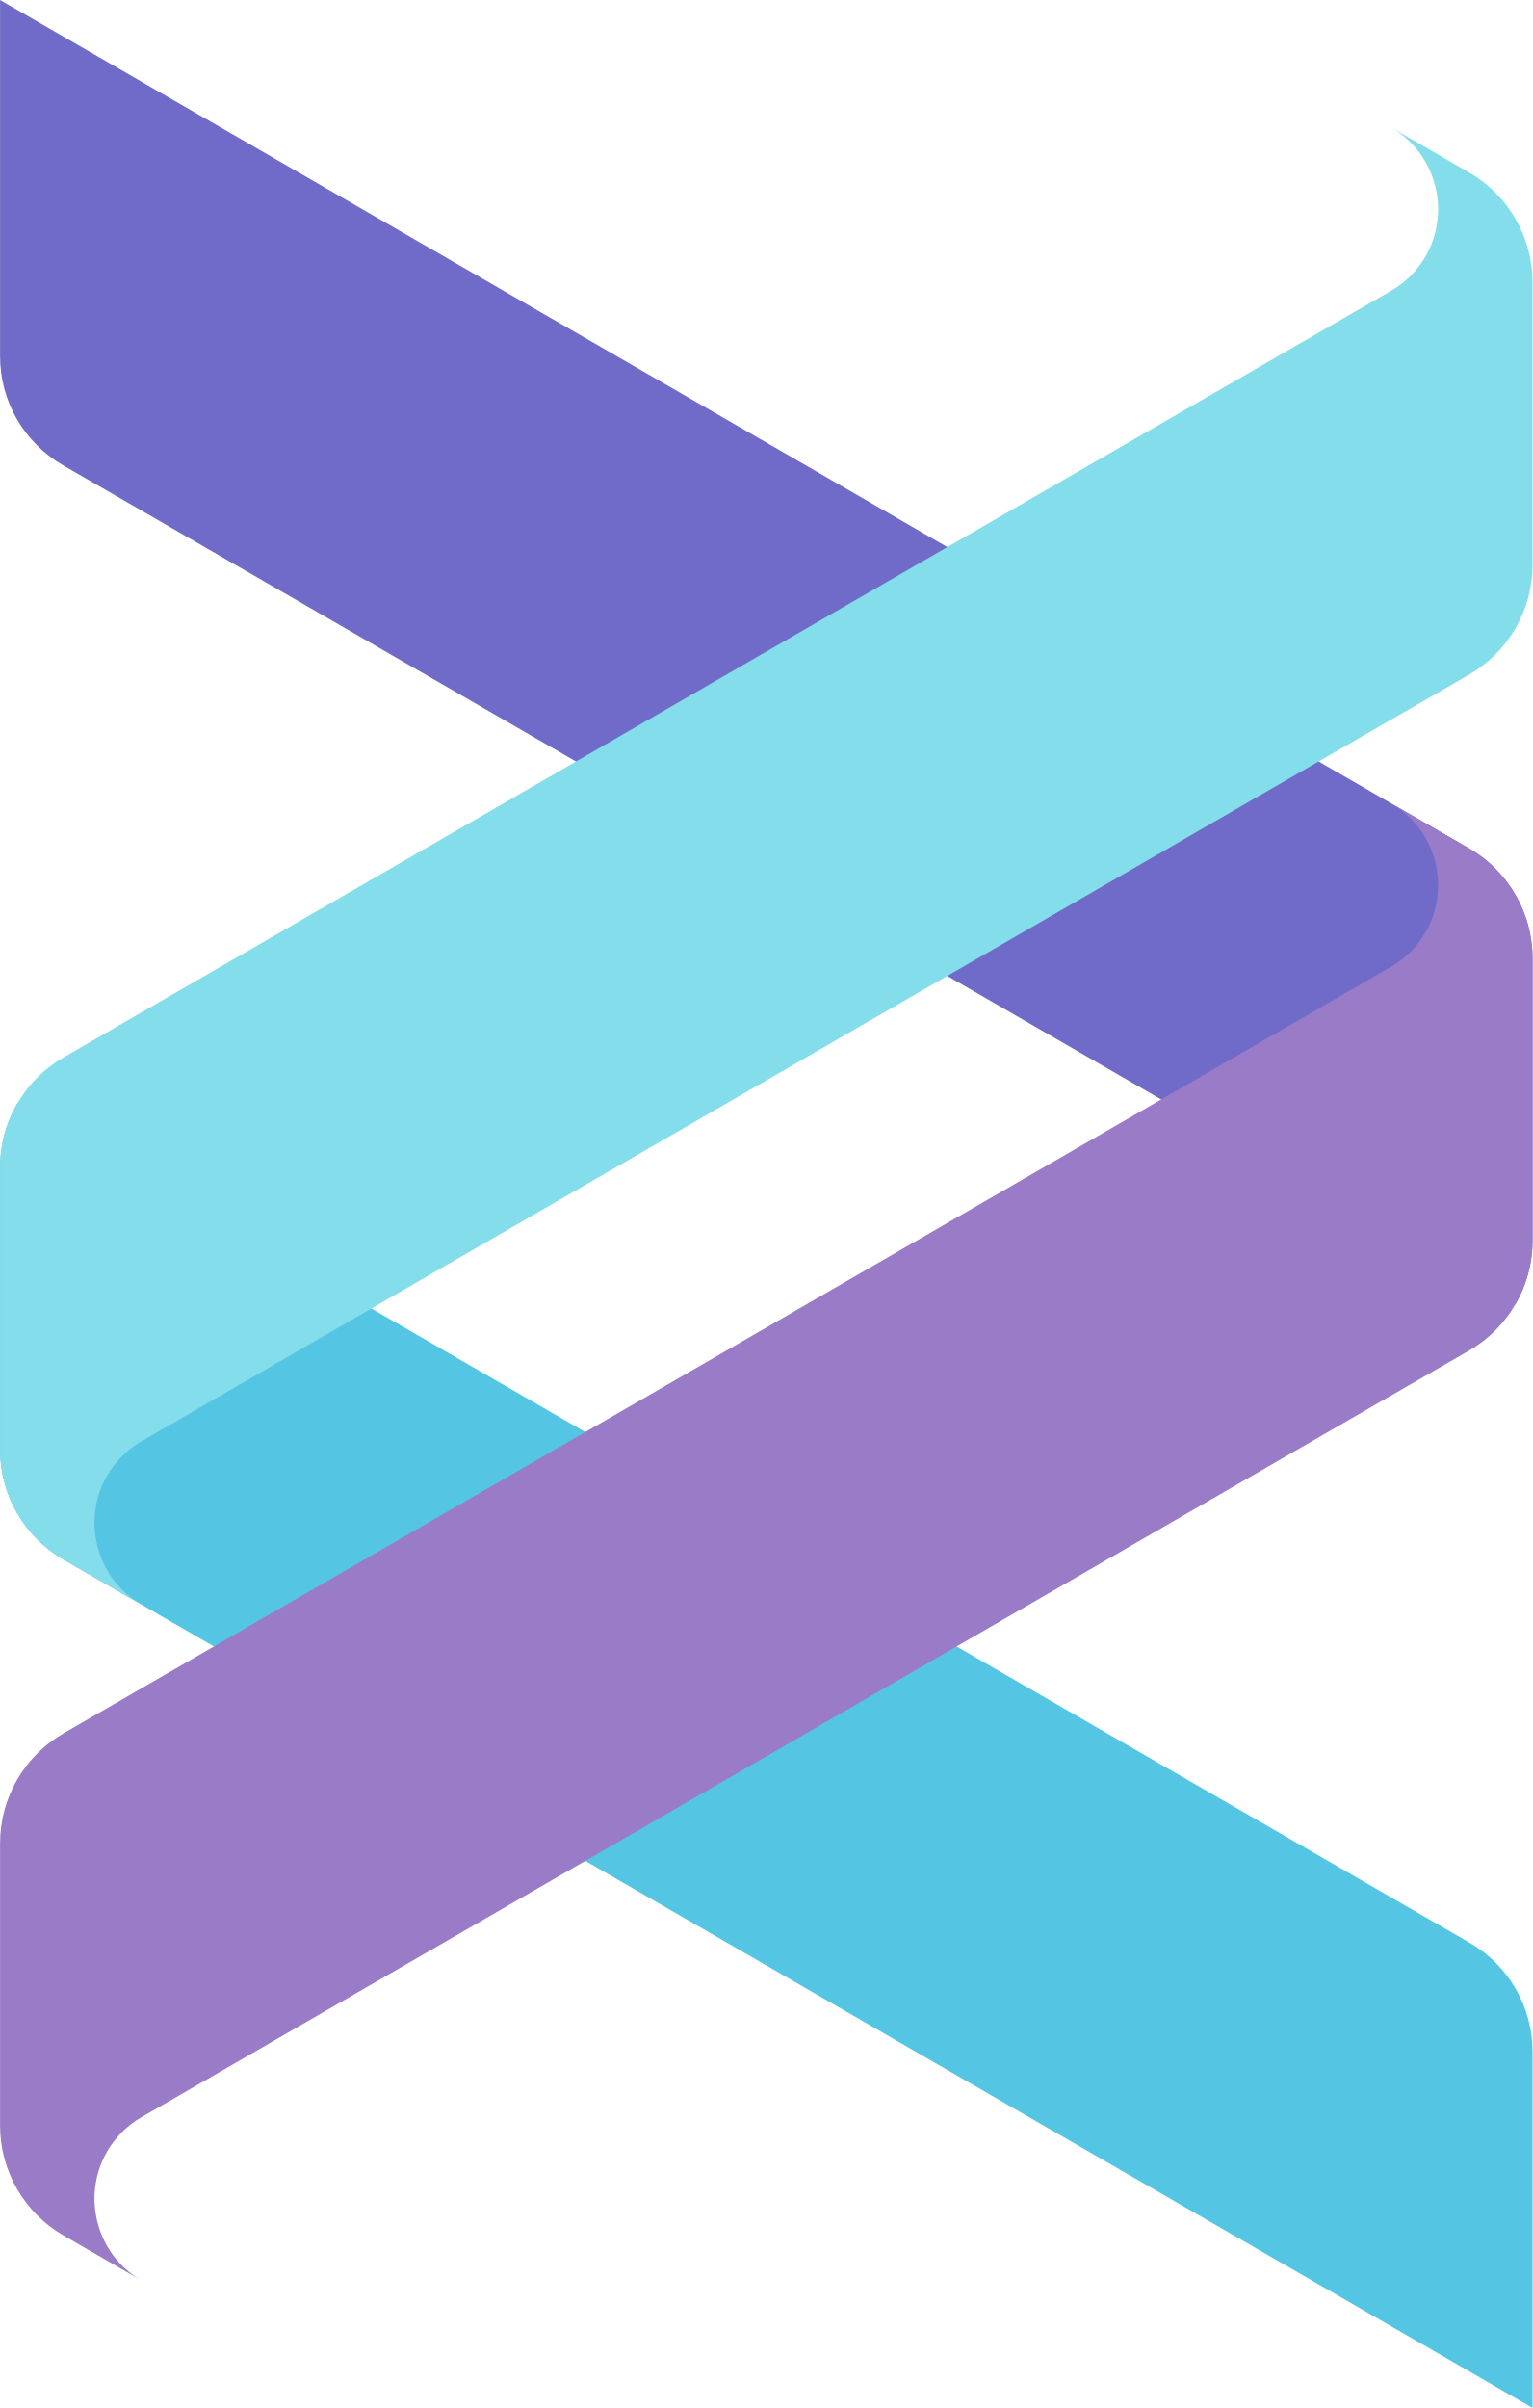
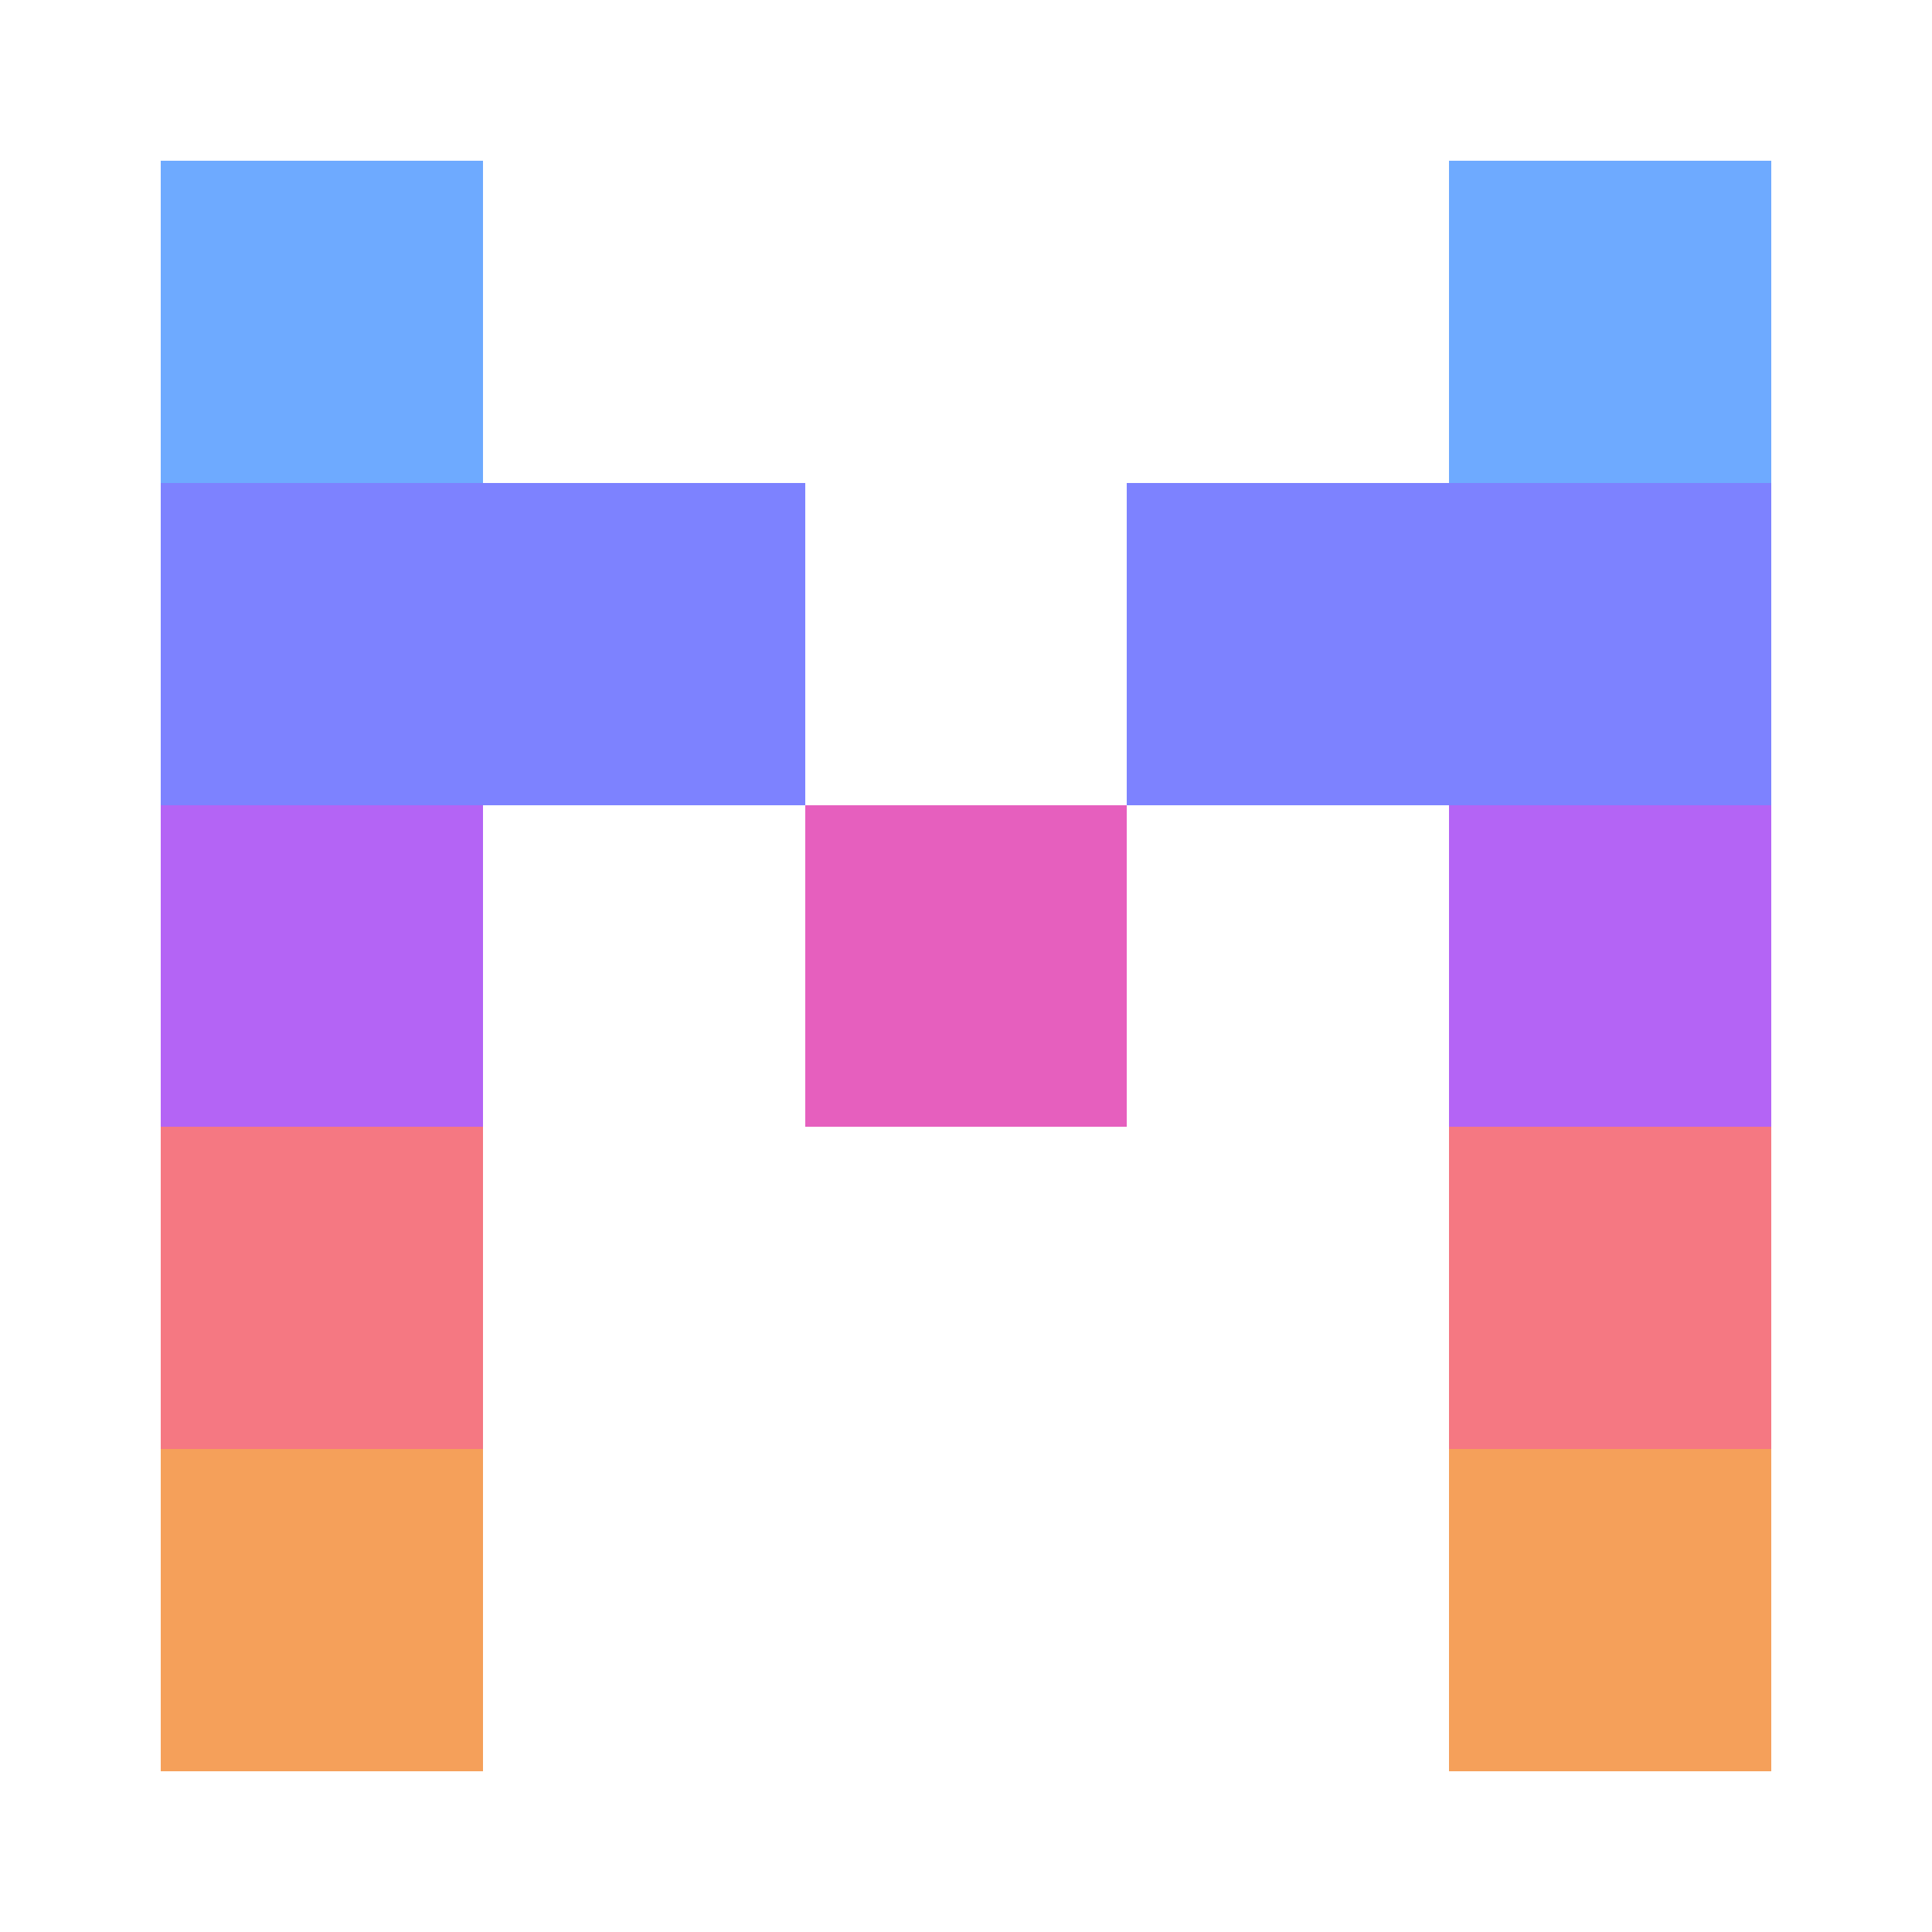
- <svg xmlns="http://www.w3.org/2000/svg" version="1.1" xml:space="preserve" style="fill-rule:evenodd;clip-rule:evenodd;stroke-linejoin:round;stroke-miterlimit:2;" viewBox="663.38 37.57 575.35 903.75">
-   <g transform="matrix(1,0,0,1,-31352.7,-1817.25)">
-     <g transform="matrix(1,0,0,1,31062.7,-20.8972)">
-       <g transform="matrix(1,0,0,1,-130.173,0.00185558)">
-         <path d="M1083.58,1875.72L1635.06,2194.12C1649.8,2202.63 1658.88,2218.37 1658.88,2235.39C1658.88,2264.98 1658.88,2311.74 1658.88,2341.33C1658.88,2349.84 1656.61,2358.03 1652.5,2365.16C1652.5,2365.16 1214.7,2112.4 1107.2,2050.33C1092.58,2041.89 1083.58,2026.29 1083.58,2009.41C1083.58,1963.5 1083.58,1875.72 1083.58,1875.72Z" style="fill:#706bc8;" />
-       </g>
-       <g transform="matrix(1,0,0,1,-130.173,0.00185558)">
-         <path d="M1635.26,2604.84C1649.88,2613.28 1658.88,2628.87 1658.88,2645.75C1658.88,2691.67 1658.88,2779.44 1658.88,2779.44L1107.41,2461.05C1092.66,2452.53 1083.58,2436.8 1083.58,2419.78C1083.58,2390.19 1083.58,2343.42 1083.58,2313.84C1083.58,2305.32 1085.85,2297.13 1089.96,2290.01C1089.96,2290.01 1527.76,2542.77 1635.26,2604.84Z" style="fill:#55c5e4;" />
-       </g>
-       <g transform="matrix(1,0,0,1,216.062,984.098)">
-         <path d="M790.407,1432.56C785.214,1435.55 780.717,1439.9 777.509,1445.46C767.862,1462.16 773.473,1483.76 790.004,1493.59L789.998,1493.59L761.173,1476.95C746.427,1468.44 737.344,1452.71 737.344,1435.68C737.344,1406.09 737.344,1359.33 737.344,1329.74C737.344,1312.71 746.427,1296.98 761.173,1288.47L1259.59,1000.74L1259.83,1000.6C1264.92,997.617 1269.33,993.314 1272.48,987.844C1282.13,971.136 1276.52,949.544 1259.99,939.707L1260,939.707L1288.82,956.349C1303.57,964.862 1312.65,980.595 1312.65,997.622C1312.65,1027.21 1312.65,1073.97 1312.65,1103.56C1312.65,1120.59 1303.57,1136.32 1288.82,1144.83L1259.19,1161.94L1259.59,1161.68L790.407,1432.56Z" style="fill:#84ddea;" />
-       </g>
-       <g transform="matrix(1,0,0,1,216.062,984.098)">
-         <path d="M790.407,1686.24C785.214,1689.23 780.717,1693.58 777.509,1699.13C767.862,1715.84 773.473,1737.43 790.004,1747.27L789.998,1747.27L761.173,1730.63C746.427,1722.12 737.344,1706.38 737.344,1689.36C737.344,1659.77 737.344,1613.01 737.344,1583.42C737.344,1566.39 746.427,1550.66 761.173,1542.15L1259.59,1254.42L1259.83,1254.28C1264.92,1251.29 1269.33,1246.99 1272.48,1241.52C1282.13,1224.81 1276.52,1203.22 1259.99,1193.38L1260,1193.38L1288.82,1210.03C1303.57,1218.54 1312.65,1234.27 1312.65,1251.3C1312.65,1280.89 1312.65,1327.65 1312.65,1357.24C1312.65,1374.26 1303.57,1390 1288.82,1398.51L1259.19,1415.61L1259.59,1415.36L790.407,1686.24Z" style="fill:#997bc8;" />
-       </g>
-     </g>
-   </g>
+ <svg xmlns="http://www.w3.org/2000/svg" viewBox="-.5 -.5 6 6" shape-rendering="crispEdges" role="img" aria-labelledby="mitos-logo-title">
+   <path fill="#6eaaff" d="M0 0h1v1H0zm4 0h1v1H4z" />
+   <path fill="#7d82ff" d="M0 1h2v1H0zm3 0h2v1H3z" />
+   <path fill="#b464f5" d="M0 2h1v1H0zm4 0h1v1H4z" />
+   <path fill="#e65fbe" d="M2 2h1v1H2z" />
+   <path fill="#f57882" d="M0 3h1v1H0zm4 0h1v1H4z" />
+   <path fill="#f5a05a" d="M0 4h1v1H0zm4 0h1v1H4z" />
</svg>
